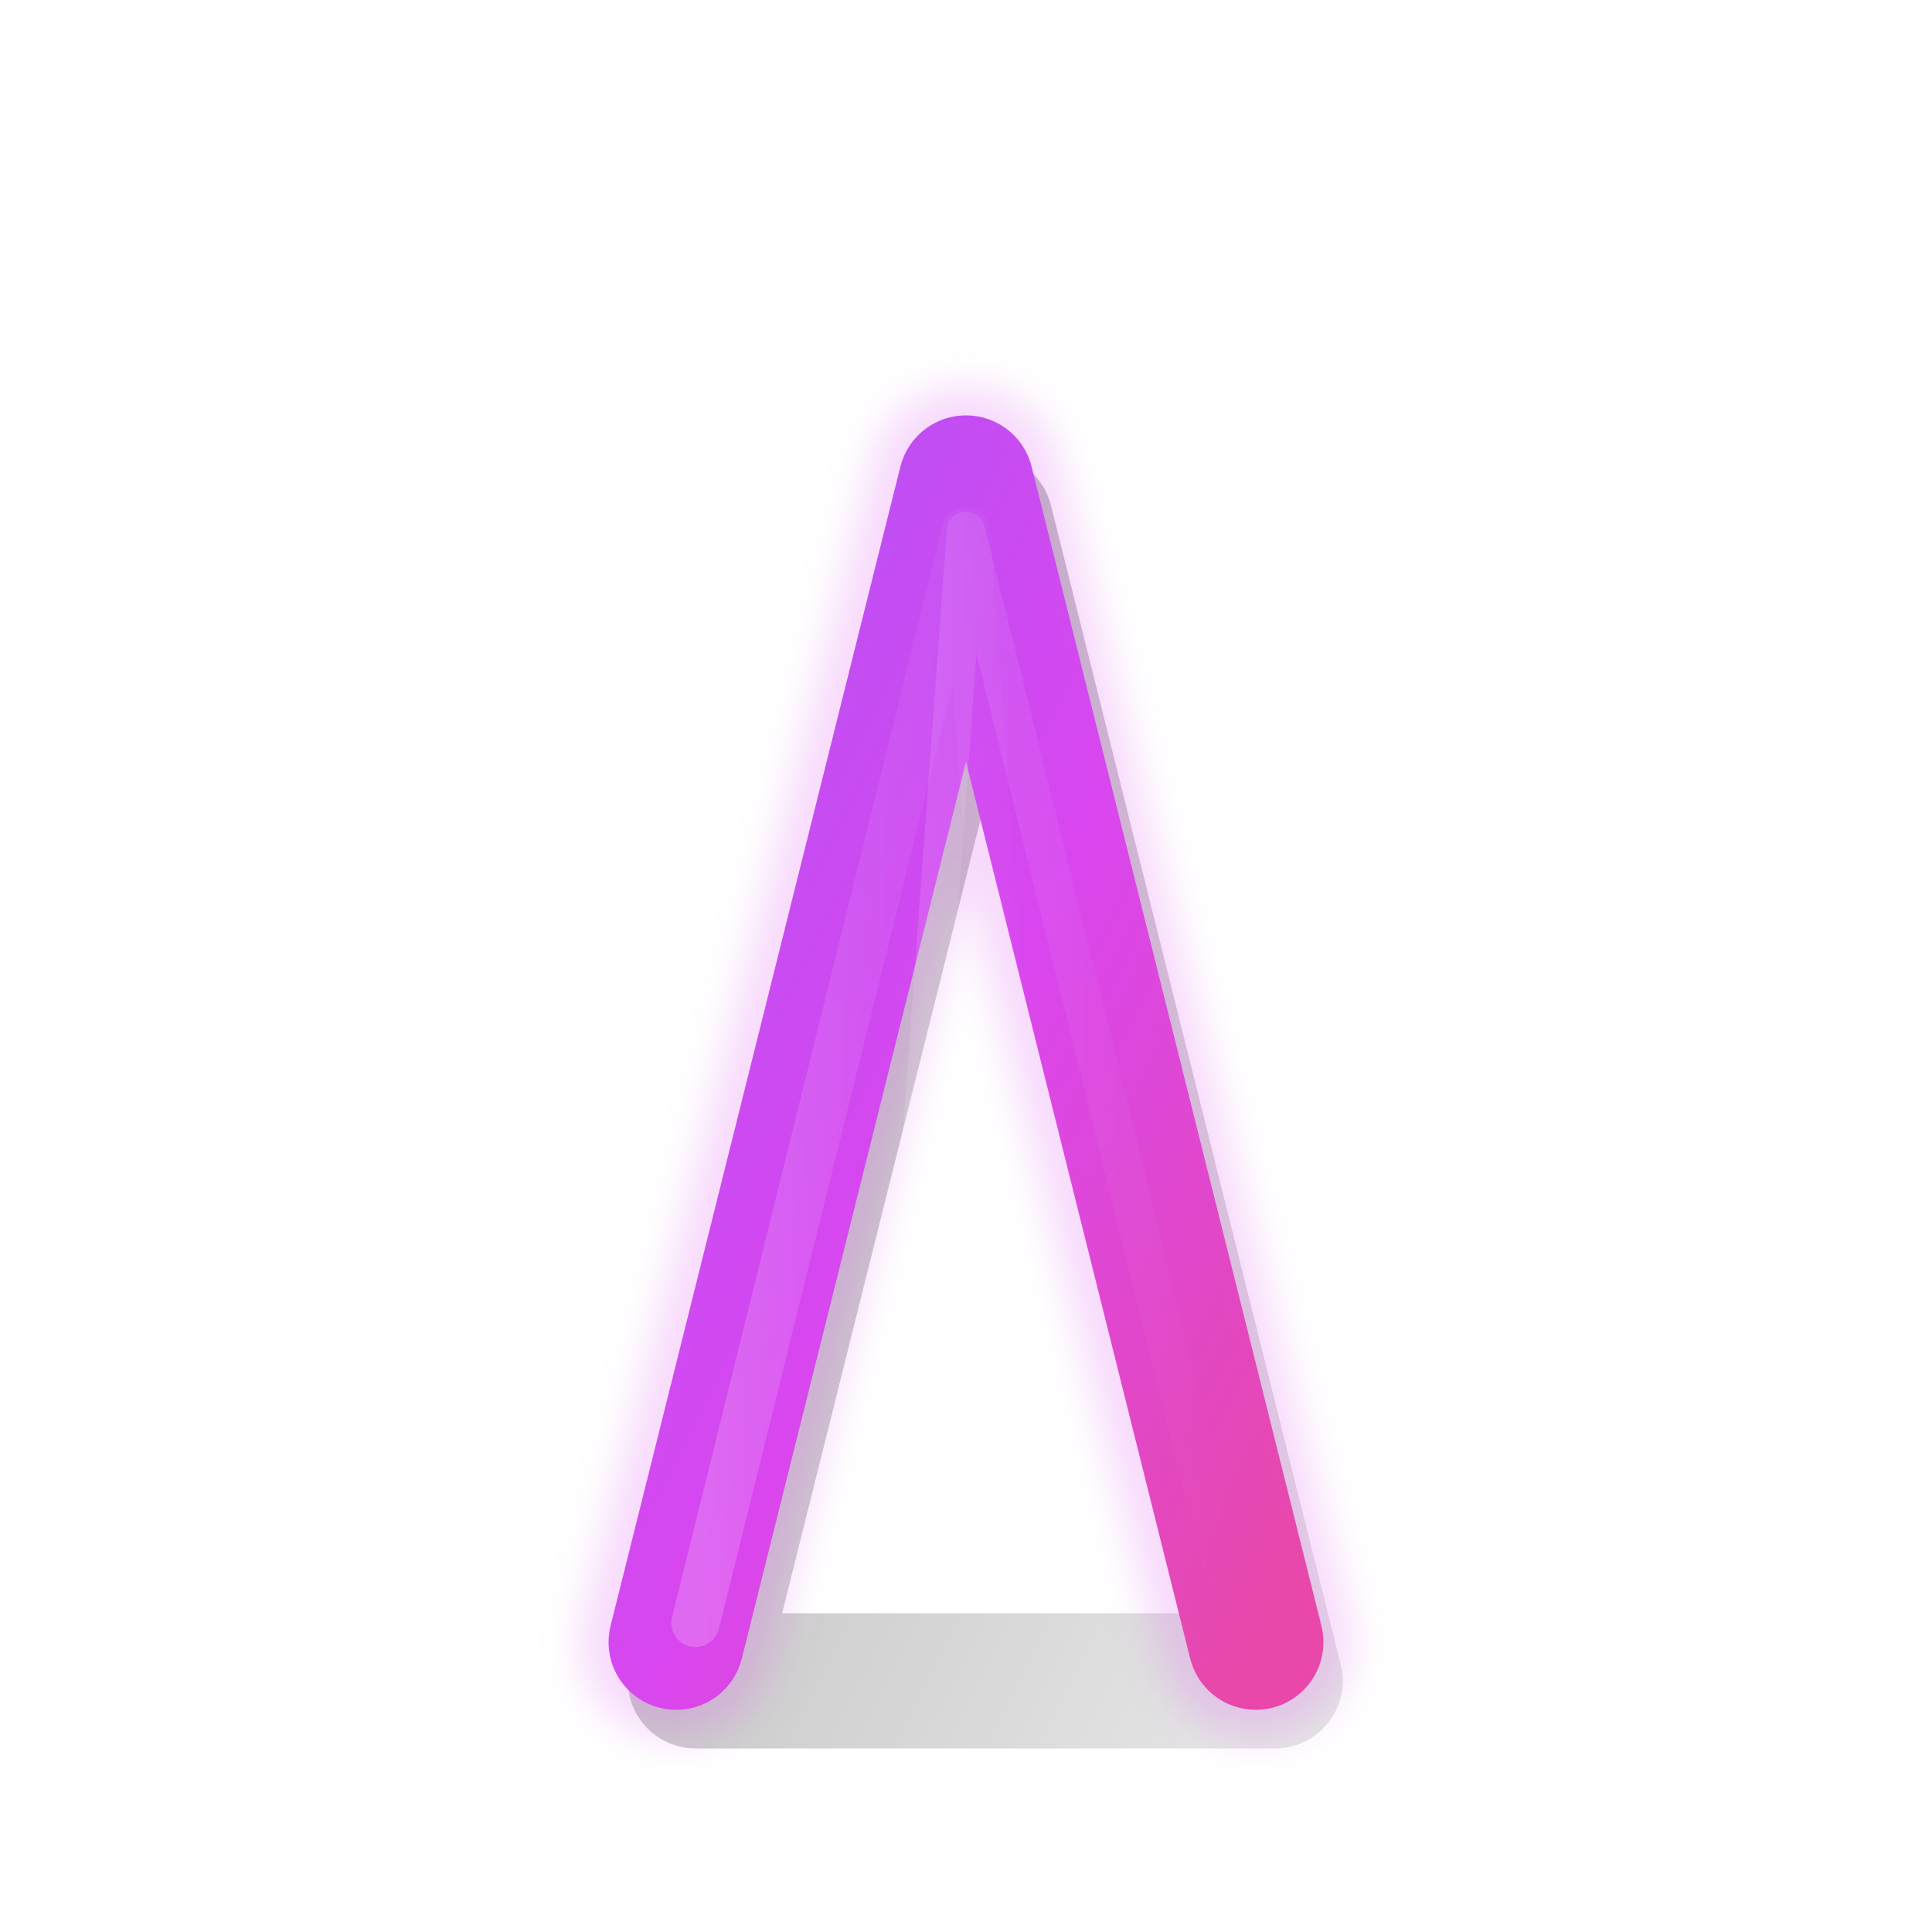
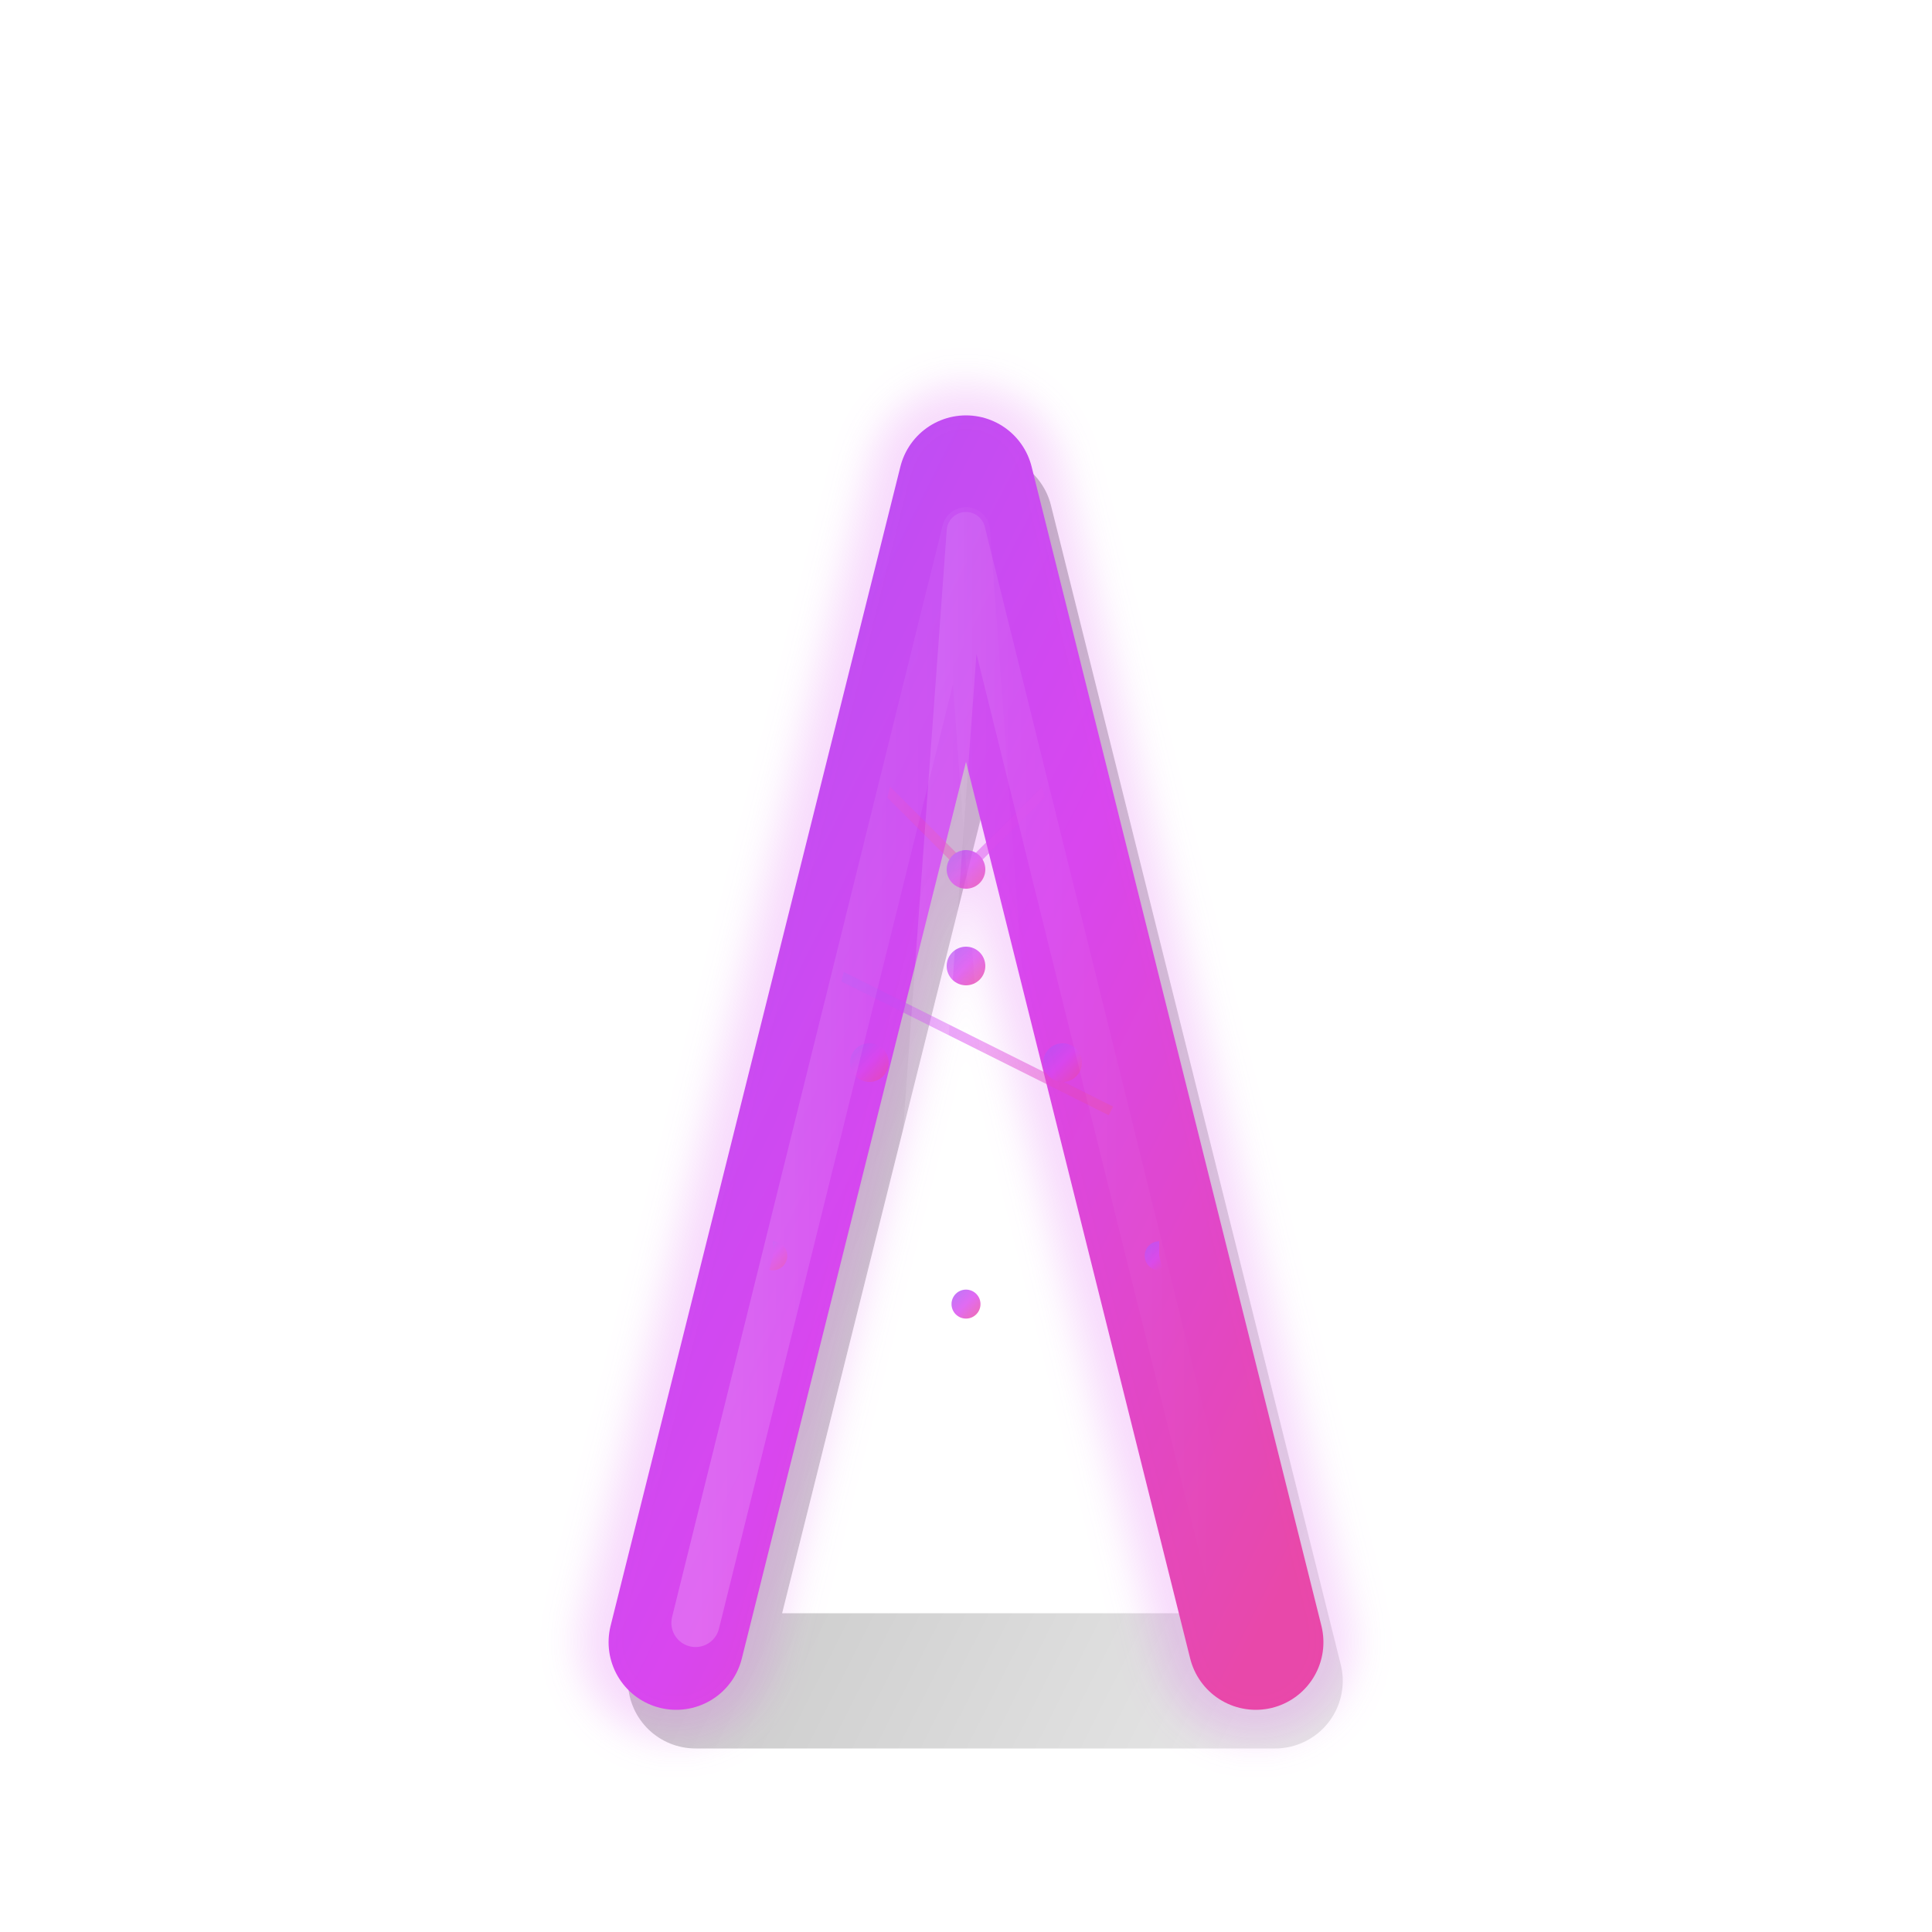
<svg xmlns="http://www.w3.org/2000/svg" viewBox="0 0 200 200">
  <defs>
    <style>
      @keyframes slideIn {
        from {
          opacity: 0;
          transform: translateY(20px) rotateX(-20deg);
        }
        to {
          opacity: 1;
          transform: translateY(0) rotateX(0deg);
        }
      }

      .logo-main {
        animation: slideIn 1.2s ease-out forwards;
        transform-style: preserve-3d;
      }
    </style>
    <linearGradient id="purplePink" x1="0%" y1="0%" x2="100%" y2="100%">
      <stop offset="0%" style="stop-color:#a855f7;stop-opacity:1" />
      <stop offset="50%" style="stop-color:#d946ef;stop-opacity:1" />
      <stop offset="100%" style="stop-color:#ec4899;stop-opacity:1" />
    </linearGradient>
    <linearGradient id="shadowGrad" x1="0%" y1="0%" x2="100%" y2="100%">
      <stop offset="0%" style="stop-color:#000000;stop-opacity:0.3" />
      <stop offset="100%" style="stop-color:#000000;stop-opacity:0.1" />
    </linearGradient>
    <linearGradient id="highlight" x1="0%" y1="0%" x2="100%" y2="0%">
      <stop offset="0%" style="stop-color:#ffffff;stop-opacity:0.4" />
      <stop offset="50%" style="stop-color:#ffffff;stop-opacity:0.15" />
      <stop offset="100%" style="stop-color:#ffffff;stop-opacity:0" />
    </linearGradient>
+     <clipPath id="aShape">
+       <path d="M 70 170 L 100 50 L 130 170 Z M 80 125 L 120 125 L 120 135 L 80 135 Z" />
+     </clipPath>
  </defs>
  <g class="logo-main">
    <g transform="translate(2, 4)">
      <path d="M 70 170 L 100 50 L 130 170 Z" fill="none" stroke="url(#shadowGrad)" stroke-width="14" stroke-linecap="round" stroke-linejoin="round" />
      <line x1="80" y1="125" x2="120" y2="125" stroke="url(#shadowGrad)" stroke-width="14" stroke-linecap="round" />
    </g>
    <g>
      <path d="M 70 170 L 100 50 L 130 170" fill="none" stroke="url(#purplePink)" stroke-width="14" stroke-linecap="round" stroke-linejoin="round" />
      <line x1="80" y1="125" x2="120" y2="125" stroke="url(#purplePink)" stroke-width="14" stroke-linecap="round" />
-       <path d="M 72 168 L 100 55 L 108 165" fill="none" stroke="url(#highlight)" stroke-width="5" stroke-linecap="round" stroke-linejoin="round" opacity="0.6" />
-       <path d="M 128 168 L 100 55 L 92 165" fill="none" stroke="url(#highlight)" stroke-width="4" stroke-linecap="round" stroke-linejoin="round" opacity="0.4" />
    </g>
+     <g clip-path="url(#aShape)" opacity="0.8">
+       <line x1="85" y1="60" x2="85" y2="100" stroke="url(#purplePink)" stroke-width="1.5" />
+       <line x1="100" y1="55" x2="100" y2="120" stroke="url(#purplePink)" stroke-width="1.5" />
+       <line x1="115" y1="65" x2="115" y2="110" stroke="url(#purplePink)" stroke-width="1.5" />
+       <line x1="75" y1="80" x2="125" y2="80" stroke="url(#purplePink)" stroke-width="1.5" />
+       <line x1="80" y1="100" x2="120" y2="100" stroke="url(#purplePink)" stroke-width="1.5" />
+       <line x1="80" y1="70" x2="100" y2="90" stroke="url(#purplePink)" stroke-width="1" opacity="0.6" />
+       <line x1="100" y1="90" x2="120" y2="70" stroke="url(#purplePink)" stroke-width="1" opacity="0.6" />
+       <line x1="85" y1="100" x2="115" y2="115" stroke="url(#purplePink)" stroke-width="1" opacity="0.6" />
+       <circle cx="85" cy="80" r="2" fill="url(#purplePink)" />
+       <circle cx="100" cy="90" r="2" fill="url(#purplePink)" />
+       <circle cx="115" cy="80" r="2" fill="url(#purplePink)" />
+       <circle cx="100" cy="100" r="2" fill="url(#purplePink)" />
+       <circle cx="90" cy="110" r="2" fill="url(#purplePink)" />
+       <circle cx="110" cy="110" r="2" fill="url(#purplePink)" />
+       <circle cx="80" cy="130" r="1.5" fill="url(#purplePink)" />
+       <circle cx="100" cy="135" r="1.5" fill="url(#purplePink)" />
+       <circle cx="120" cy="130" r="1.5" fill="url(#purplePink)" />
+     </g>
+     <path d="M 72 168 L 100 55 L 108 165" fill="none" stroke="url(#highlight)" stroke-width="5" stroke-linecap="round" stroke-linejoin="round" opacity="0.6" />
+     <path d="M 128 168 L 100 55 L 92 165" fill="none" stroke="url(#highlight)" stroke-width="4" stroke-linecap="round" stroke-linejoin="round" opacity="0.4" />
    <g opacity="0.2">
      <path d="M 70 170 L 100 50 L 130 170" fill="none" stroke="#d946ef" stroke-width="20" stroke-linecap="round" stroke-linejoin="round" filter="blur(2px)" />
    </g>
  </g>
</svg>
